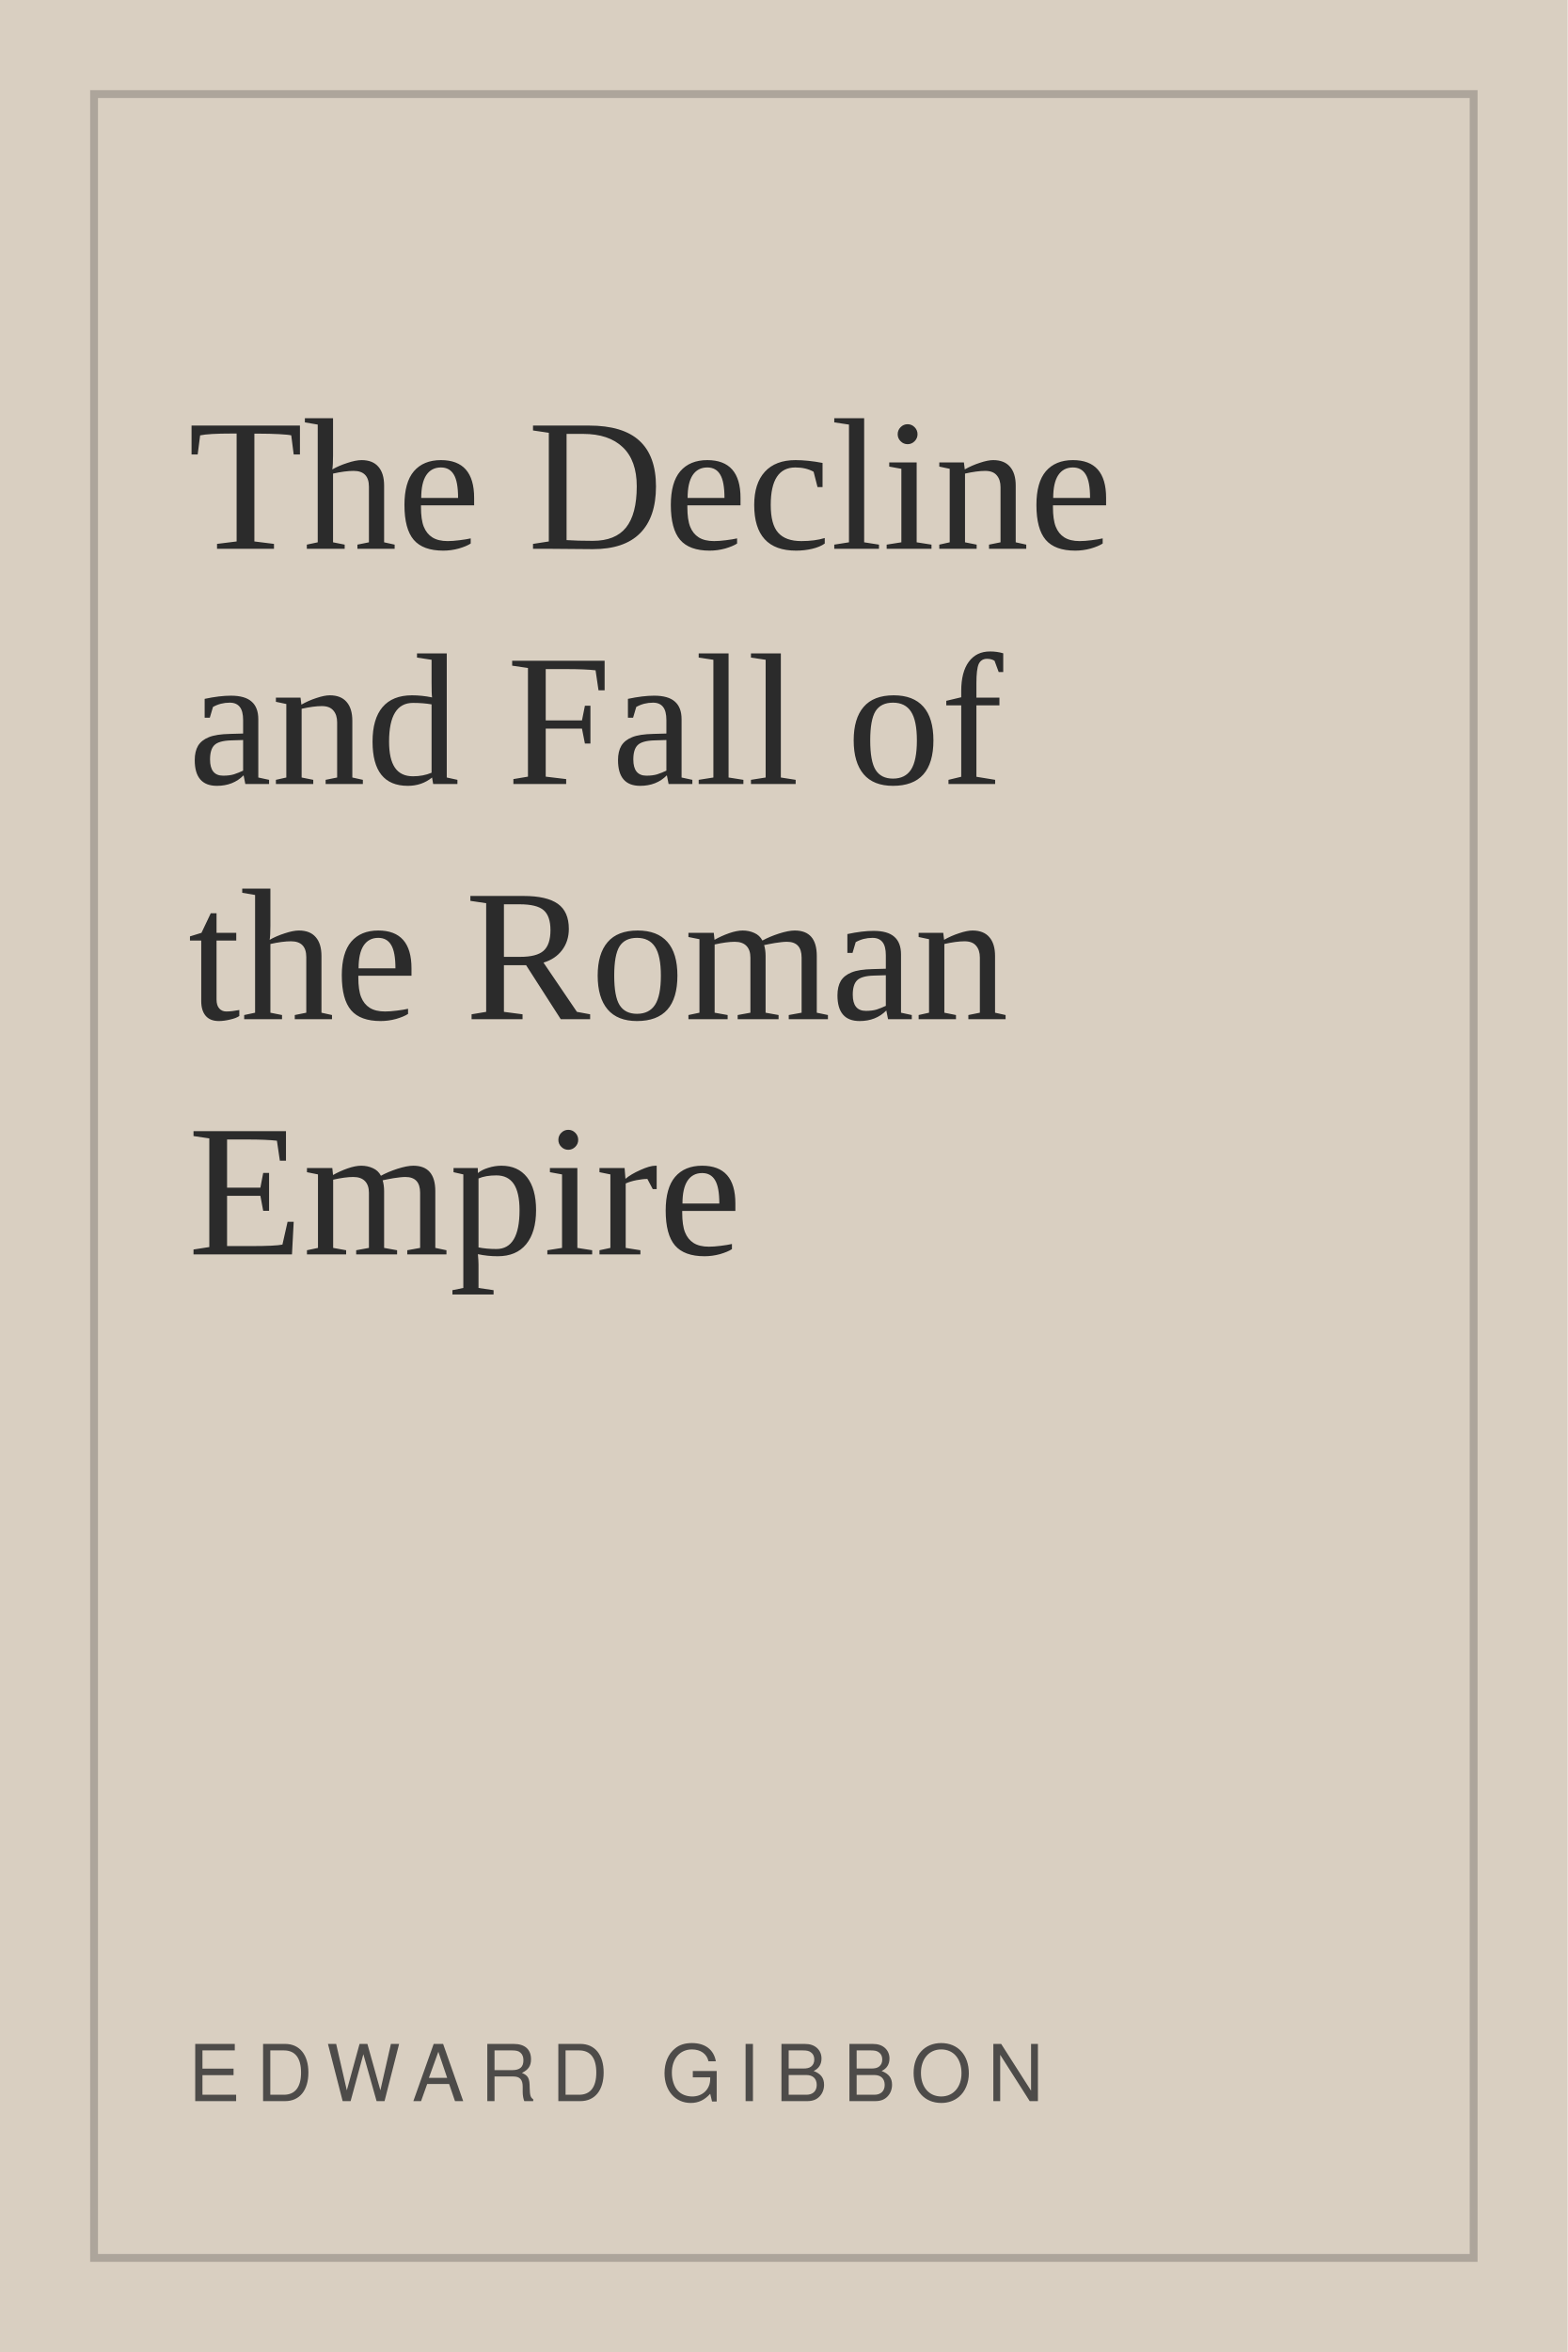
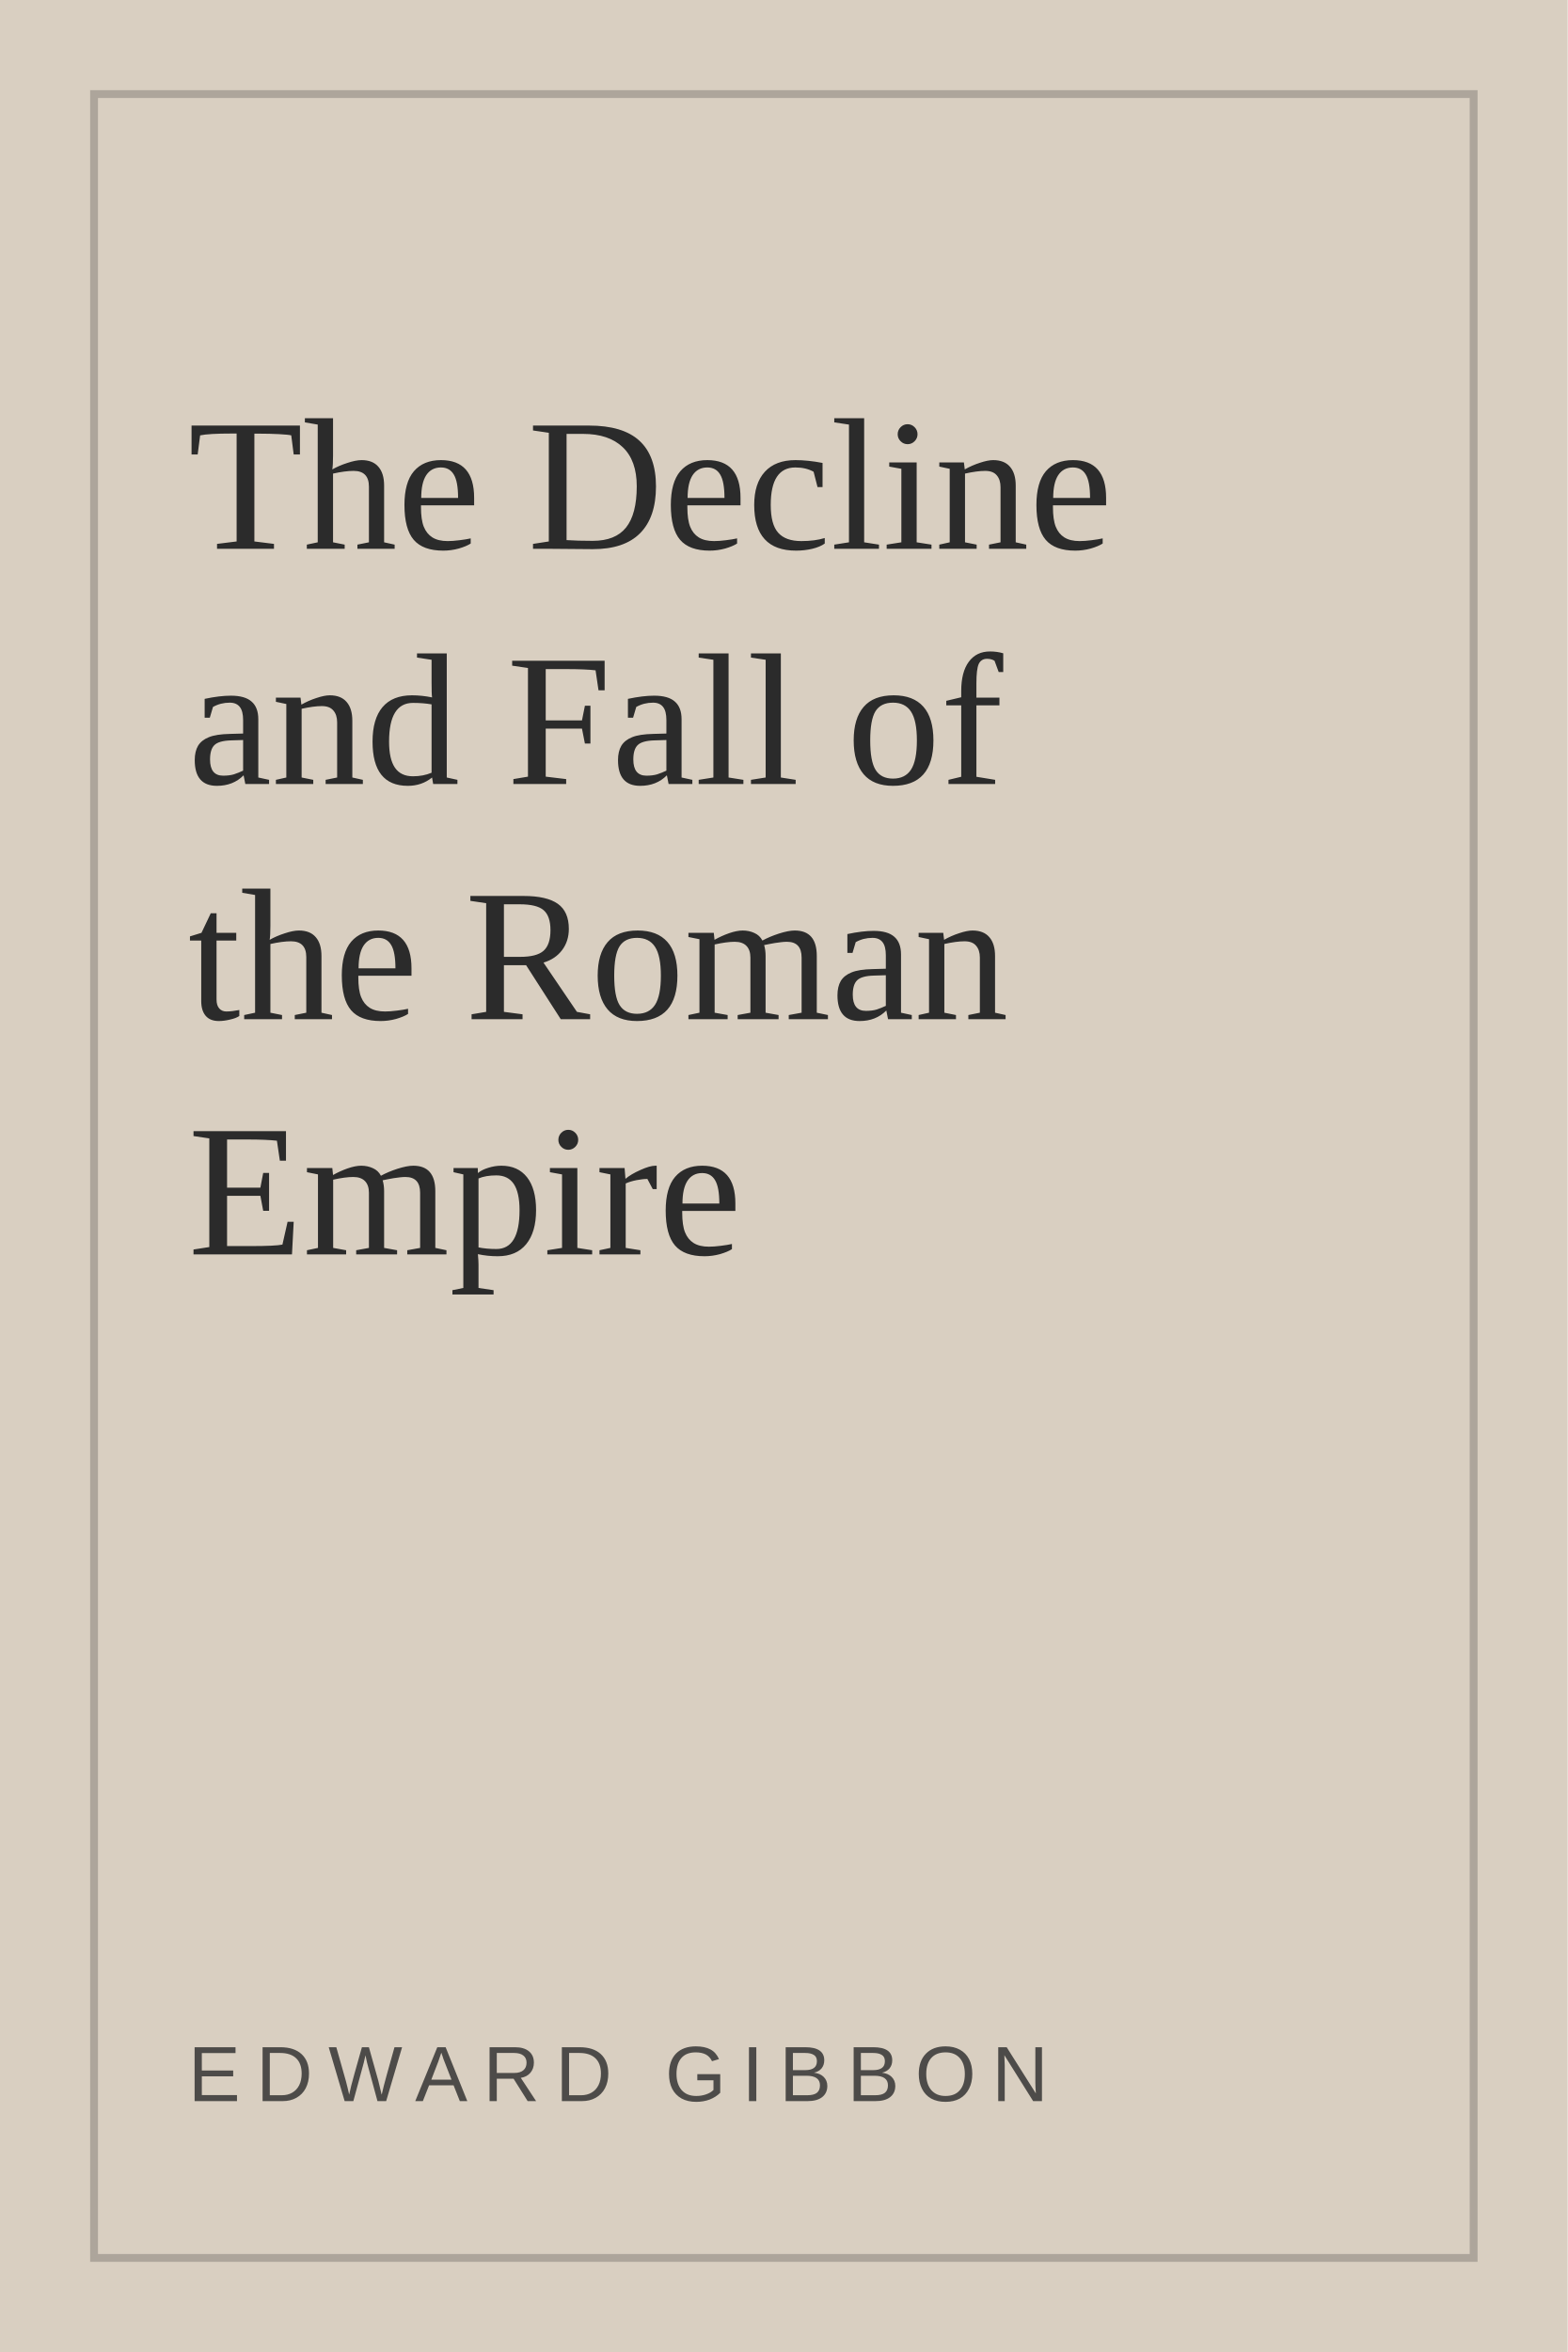
<svg xmlns="http://www.w3.org/2000/svg" width="200" height="300" viewBox="0 0 200 300" role="img" aria-label="The Decline and Fall of the Roman Empire">
  <rect width="200" height="300" fill="#d9cfc1" />
  <rect x="12" y="12" width="176" height="276" fill="none" stroke="#2b2b2b" stroke-opacity=".25" />
-   <text x="24" y="70" fill="#2b2b2b" font-family="Georgia, 'Times New Roman', serif" font-size="24" font-weight="400">
+   <text x="24" y="70" fill="#2b2b2b" font-family="'Times New Roman', 'Noto Serif', 'Liberation Serif', 'DejaVu Serif', serif" font-size="24" font-weight="400">
    <tspan x="24" dy="0">The Decline</tspan>
    <tspan x="24" dy="30">and Fall of</tspan>
    <tspan x="24" dy="30">the Roman</tspan>
    <tspan x="24" dy="30">Empire</tspan>
  </text>
-   <text x="24" y="268" fill="#2b2b2b" fill-opacity=".8" font-family="Helvetica, Arial, sans-serif" font-size="10" letter-spacing="2">EDWARD GIBBON</text>
+   <text x="24" y="268" fill="#2b2b2b" fill-opacity=".8" font-family="Arial, 'Helvetica Neue', 'Noto Sans', 'Liberation Sans', 'DejaVu Sans', sans-serif" font-size="10" letter-spacing="2">
+     <tspan x="24" dy="0">EDWARD GIBBON</tspan>
+   </text>
</svg>
